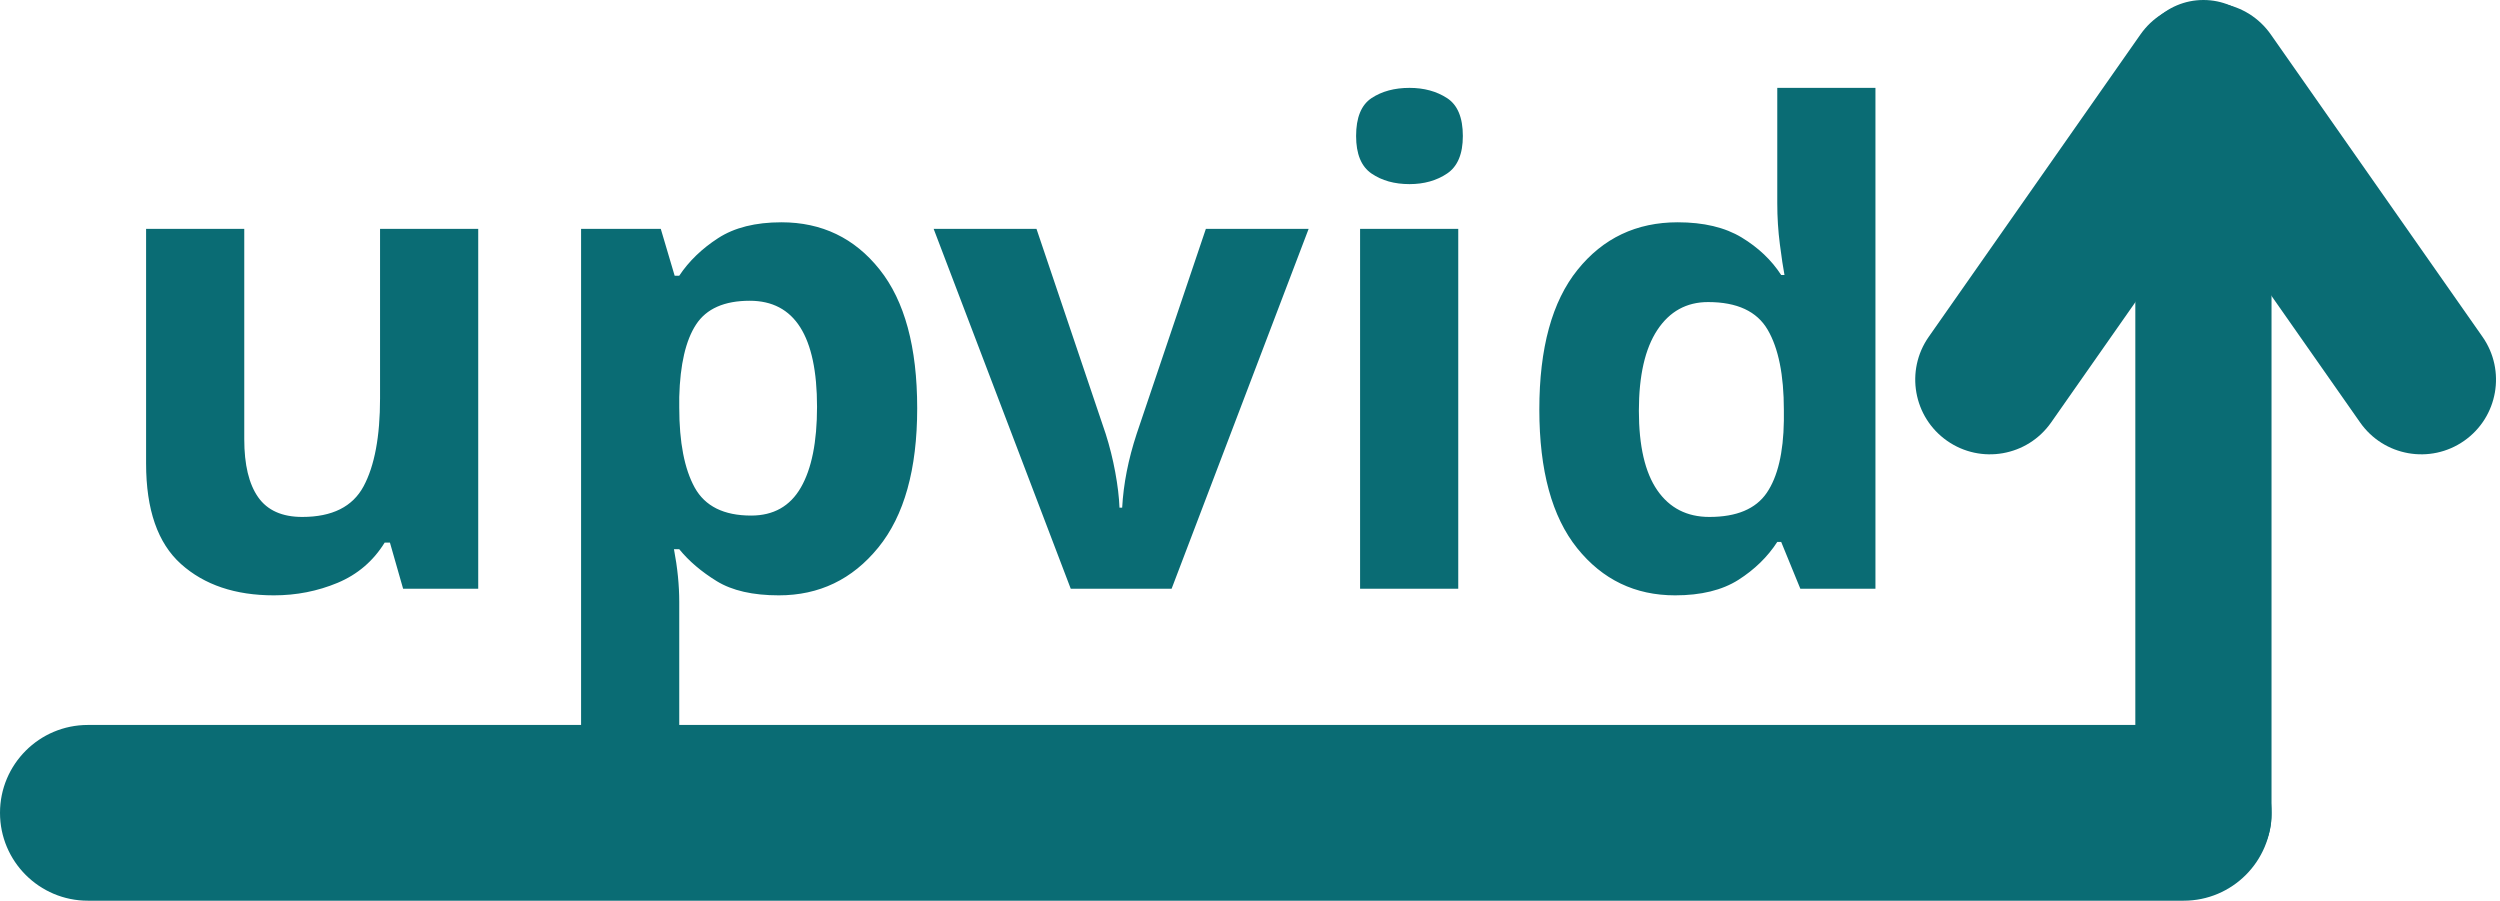
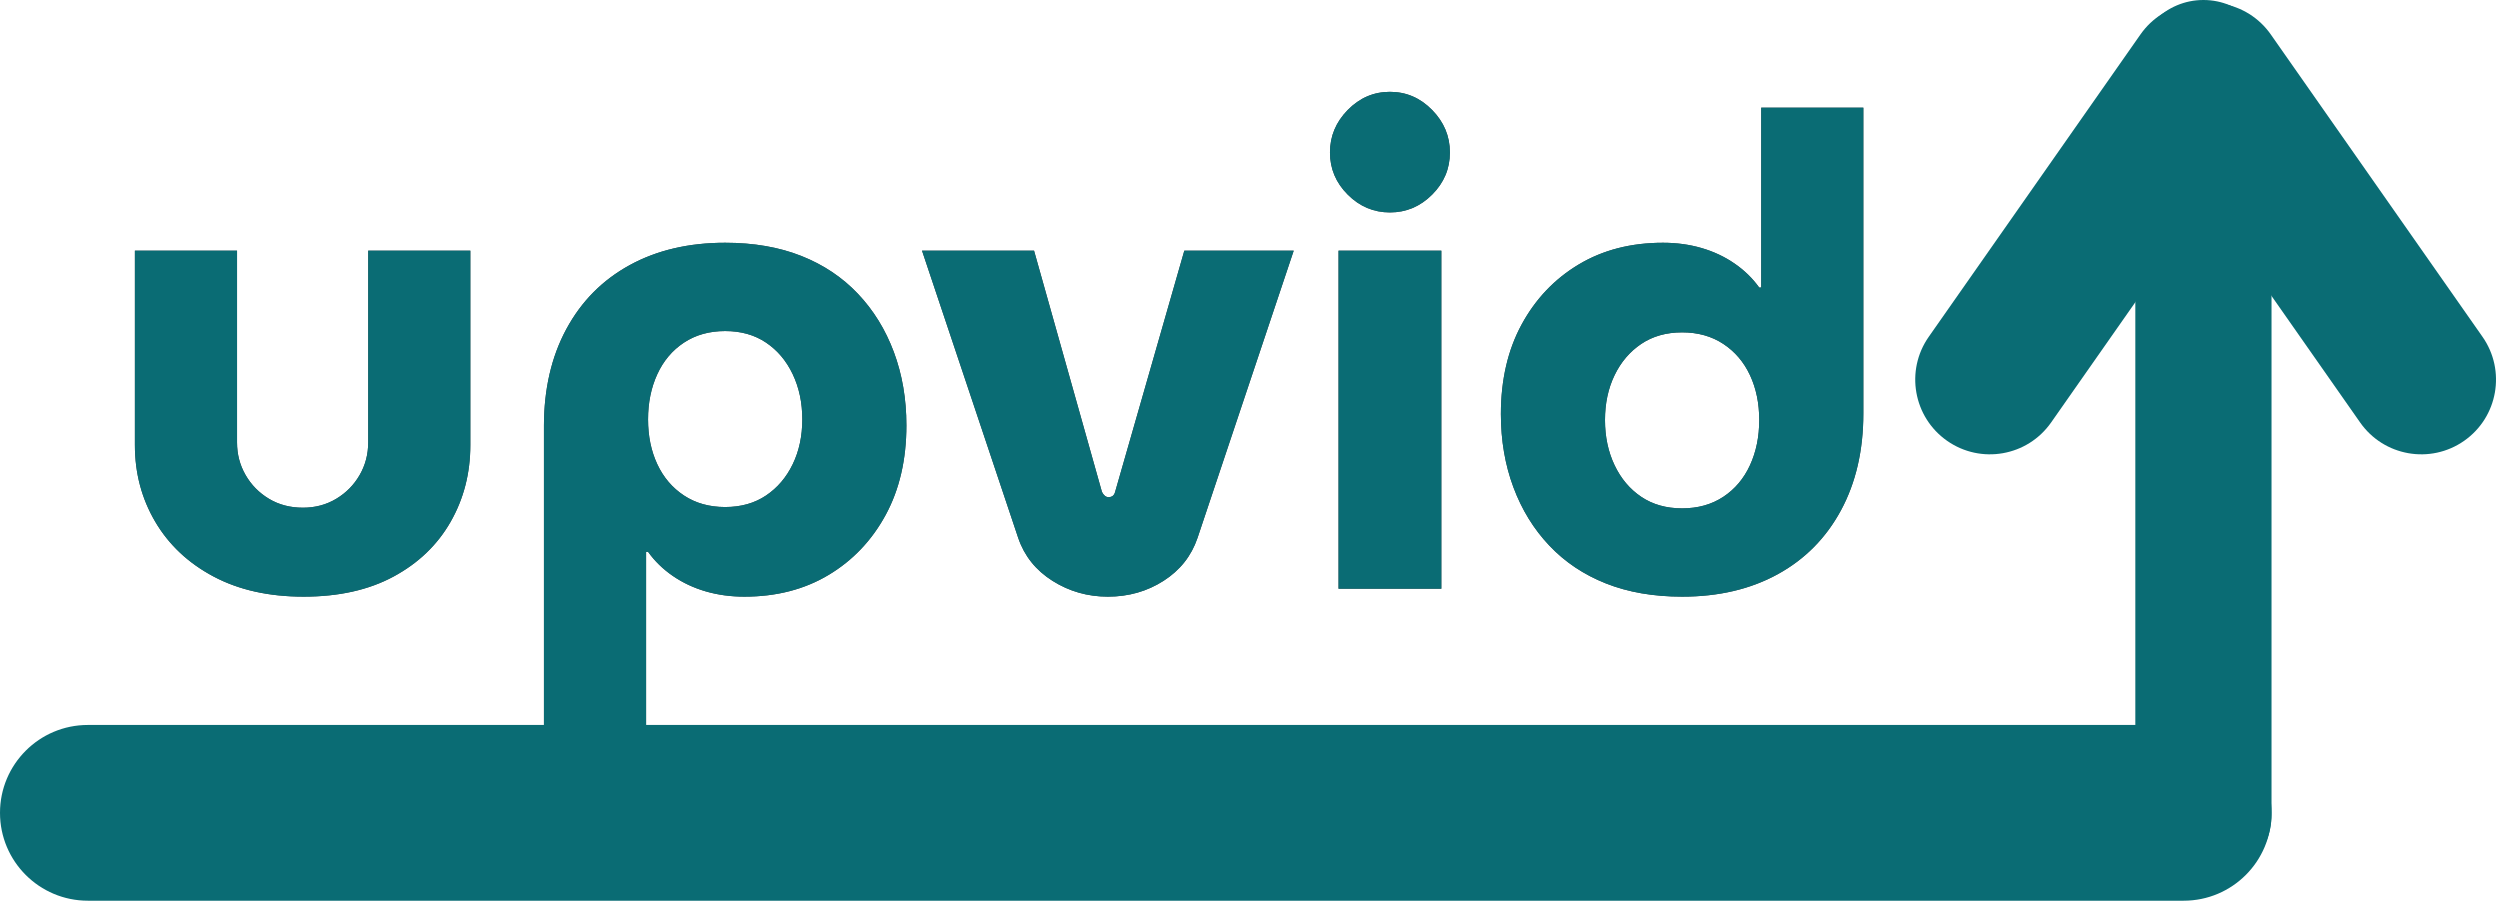
- <svg xmlns="http://www.w3.org/2000/svg" width="569px" height="205px" viewBox="0 0 569 205" version="1.1">
+ <svg xmlns="http://www.w3.org/2000/svg" xmlns:xlink="http://www.w3.org/1999/xlink" width="569px" height="205px" viewBox="0 0 569 205" version="1.1">
+   <defs>
+     <path d="M69.1,173.8 C61.2,173.8 54.375,172.275 48.625,169.225 C42.875,166.175 38.45,162.025 35.35,156.775 C32.25,151.525 30.7,145.7 30.7,139.3 L30.7,95.05 L53.95,95.05 L53.95,138.7 C53.95,141.4 54.6,143.875 55.9,146.125 C57.2,148.375 58.975,150.175 61.225,151.525 C63.475,152.875 66.05,153.55 68.95,153.55 C71.75,153.55 74.275,152.875 76.525,151.525 C78.775,150.175 80.55,148.375 81.85,146.125 C83.15,143.875 83.8,141.4 83.8,138.7 L83.8,95.05 L107.05,95.05 L107.05,139.3 C107.05,145.7 105.55,151.525 102.55,156.775 C99.55,162.025 95.225,166.175 89.575,169.225 C83.925,172.275 77.1,173.8 69.1,173.8 Z M165.05,93.25 C171.55,93.25 177.325,94.25 182.375,96.25 C187.425,98.25 191.725,101.125 195.275,104.875 C198.825,108.625 201.55,113.05 203.45,118.15 C205.35,123.25 206.3,128.8 206.3,134.8 C206.3,142.6 204.725,149.4 201.575,155.2 C198.425,161 194.1,165.55 188.6,168.85 C183.1,172.15 176.7,173.8 169.4,173.8 C166.3,173.8 163.375,173.4 160.625,172.6 C157.875,171.8 155.375,170.625 153.125,169.075 C150.875,167.525 149,165.7 147.5,163.6 L147.05,163.6 L147.05,204.55 L123.8,204.55 L123.8,134.95 C123.8,126.55 125.5,119.2 128.9,112.9 C132.3,106.6 137.1,101.75 143.3,98.35 C149.5,94.95 156.75,93.25 165.05,93.25 Z M165.05,113.35 C161.45,113.35 158.325,114.225 155.675,115.975 C153.025,117.725 151,120.125 149.6,123.175 C148.2,126.225 147.5,129.65 147.5,133.45 C147.5,137.25 148.2,140.65 149.6,143.65 C151,146.65 153.025,149.025 155.675,150.775 C158.325,152.525 161.45,153.4 165.05,153.4 C168.65,153.4 171.75,152.525 174.35,150.775 C176.95,149.025 178.975,146.65 180.425,143.65 C181.875,140.65 182.6,137.25 182.6,133.45 C182.6,129.65 181.875,126.225 180.425,123.175 C178.975,120.125 176.95,117.725 174.35,115.975 C171.75,114.225 168.65,113.35 165.05,113.35 Z M252.15,173.8 C247.55,173.8 243.35,172.6 239.55,170.2 C235.75,167.8 233.15,164.55 231.75,160.45 L209.85,95.05 L235.35,95.05 L250.8,149.95 C251,150.35 251.225,150.65 251.475,150.85 C251.725,151.05 252,151.15 252.3,151.15 C252.7,151.15 253.025,151.05 253.275,150.85 C253.525,150.65 253.7,150.35 253.8,149.95 L269.55,95.05 L294.45,95.05 L272.55,160.45 C271.15,164.55 268.575,167.8 264.825,170.2 C261.075,172.6 256.85,173.8 252.15,173.8 Z M304.65,172 L304.65,95.05 L328.05,95.05 L328.05,172 L304.65,172 Z M316.35,86.35 C312.65,86.35 309.45,85 306.75,82.3 C304.05,79.6 302.7,76.4 302.7,72.7 C302.7,69 304.05,65.775 306.75,63.025 C309.45,60.275 312.65,58.9 316.35,58.9 C320.05,58.9 323.25,60.275 325.95,63.025 C328.65,65.775 330,69 330,72.7 C330,76.4 328.65,79.6 325.95,82.3 C323.25,85 320.05,86.35 316.35,86.35 Z M382.85,173.8 C376.35,173.8 370.575,172.8 365.525,170.8 C360.475,168.8 356.175,165.925 352.625,162.175 C349.075,158.425 346.35,154 344.45,148.9 C342.55,143.8 341.6,138.25 341.6,132.25 C341.6,124.45 343.175,117.65 346.325,111.85 C349.475,106.05 353.8,101.5 359.3,98.2 C364.8,94.9 371.2,93.25 378.5,93.25 C381.6,93.25 384.525,93.65 387.275,94.45 C390.025,95.25 392.525,96.425 394.775,97.975 C397.025,99.525 398.9,101.35 400.4,103.45 L400.85,103.45 L400.85,62.5 L424.1,62.5 L424.1,132.1 C424.1,140.5 422.4,147.85 419,154.15 C415.6,160.45 410.8,165.3 404.6,168.7 C398.4,172.1 391.15,173.8 382.85,173.8 Z M382.85,153.7 C386.45,153.7 389.575,152.825 392.225,151.075 C394.875,149.325 396.9,146.925 398.3,143.875 C399.7,140.825 400.4,137.4 400.4,133.6 C400.4,129.8 399.7,126.4 398.3,123.4 C396.9,120.4 394.875,118.025 392.225,116.275 C389.575,114.525 386.45,113.65 382.85,113.65 C379.25,113.65 376.15,114.525 373.55,116.275 C370.95,118.025 368.925,120.4 367.475,123.4 C366.025,126.4 365.3,129.8 365.3,133.6 C365.3,137.4 366.025,140.825 367.475,143.875 C368.925,146.925 370.95,149.325 373.55,151.075 C376.15,152.825 379.25,153.7 382.85,153.7 Z" id="path-1" />
+   </defs>
  <g id="Page-1" stroke="none" stroke-width="1" fill="none" fill-rule="evenodd">
-     <g id="Green-Upvid-Logo" transform="translate(-20, -36)" fill="#0A6C74">
+     <g id="Green-Upvid-Logo" transform="translate(-20, -36)">
      <g id="Upvid-Logo" transform="translate(20, -2)">
-         <text id="upvid" font-family="MuseoModerno-SemiBold_Bold, MuseoModerno" font-size="150" font-weight="bold">
-           <tspan x="22" y="172">upvid</tspan>
-         </text>
-         <g id="Arrow" transform="translate(0, 31.91923)">
+         <g id="upvid" fill-rule="nonzero">
+           <use fill="#49494A" xlink:href="#path-1" />
+           <use fill="#0A6C74" xlink:href="#path-1" />
+         </g>
+         <g id="Arrow" transform="translate(0, 31.91923)" fill="#0A6C74">
          <path d="M510.841,9.751 C518.532,15.136 520.401,25.736 515.016,33.427 L466.835,102.236 C461.45,109.927 450.85,111.796 443.159,106.411 C435.468,101.026 433.599,90.425 438.984,82.734 L487.165,13.926 C492.55,6.235 503.15,4.366 510.841,9.751 Z" id="Rectangle" />
          <path d="M493.159,9.751 C500.85,4.366 511.45,6.235 516.835,13.926 L565.016,82.734 C570.401,90.425 568.532,101.026 560.841,106.411 C553.15,111.796 542.55,109.927 537.165,102.236 L488.984,33.427 C483.599,25.736 485.468,15.136 493.159,9.751 Z" id="Rectangle" />
          <rect id="Rectangle" x="0" y="171.081" width="517" height="40" rx="20" />
          <rect id="Rectangle" x="486" y="6.081" width="31" height="201" rx="15.5" />
        </g>
      </g>
    </g>
  </g>
</svg>
